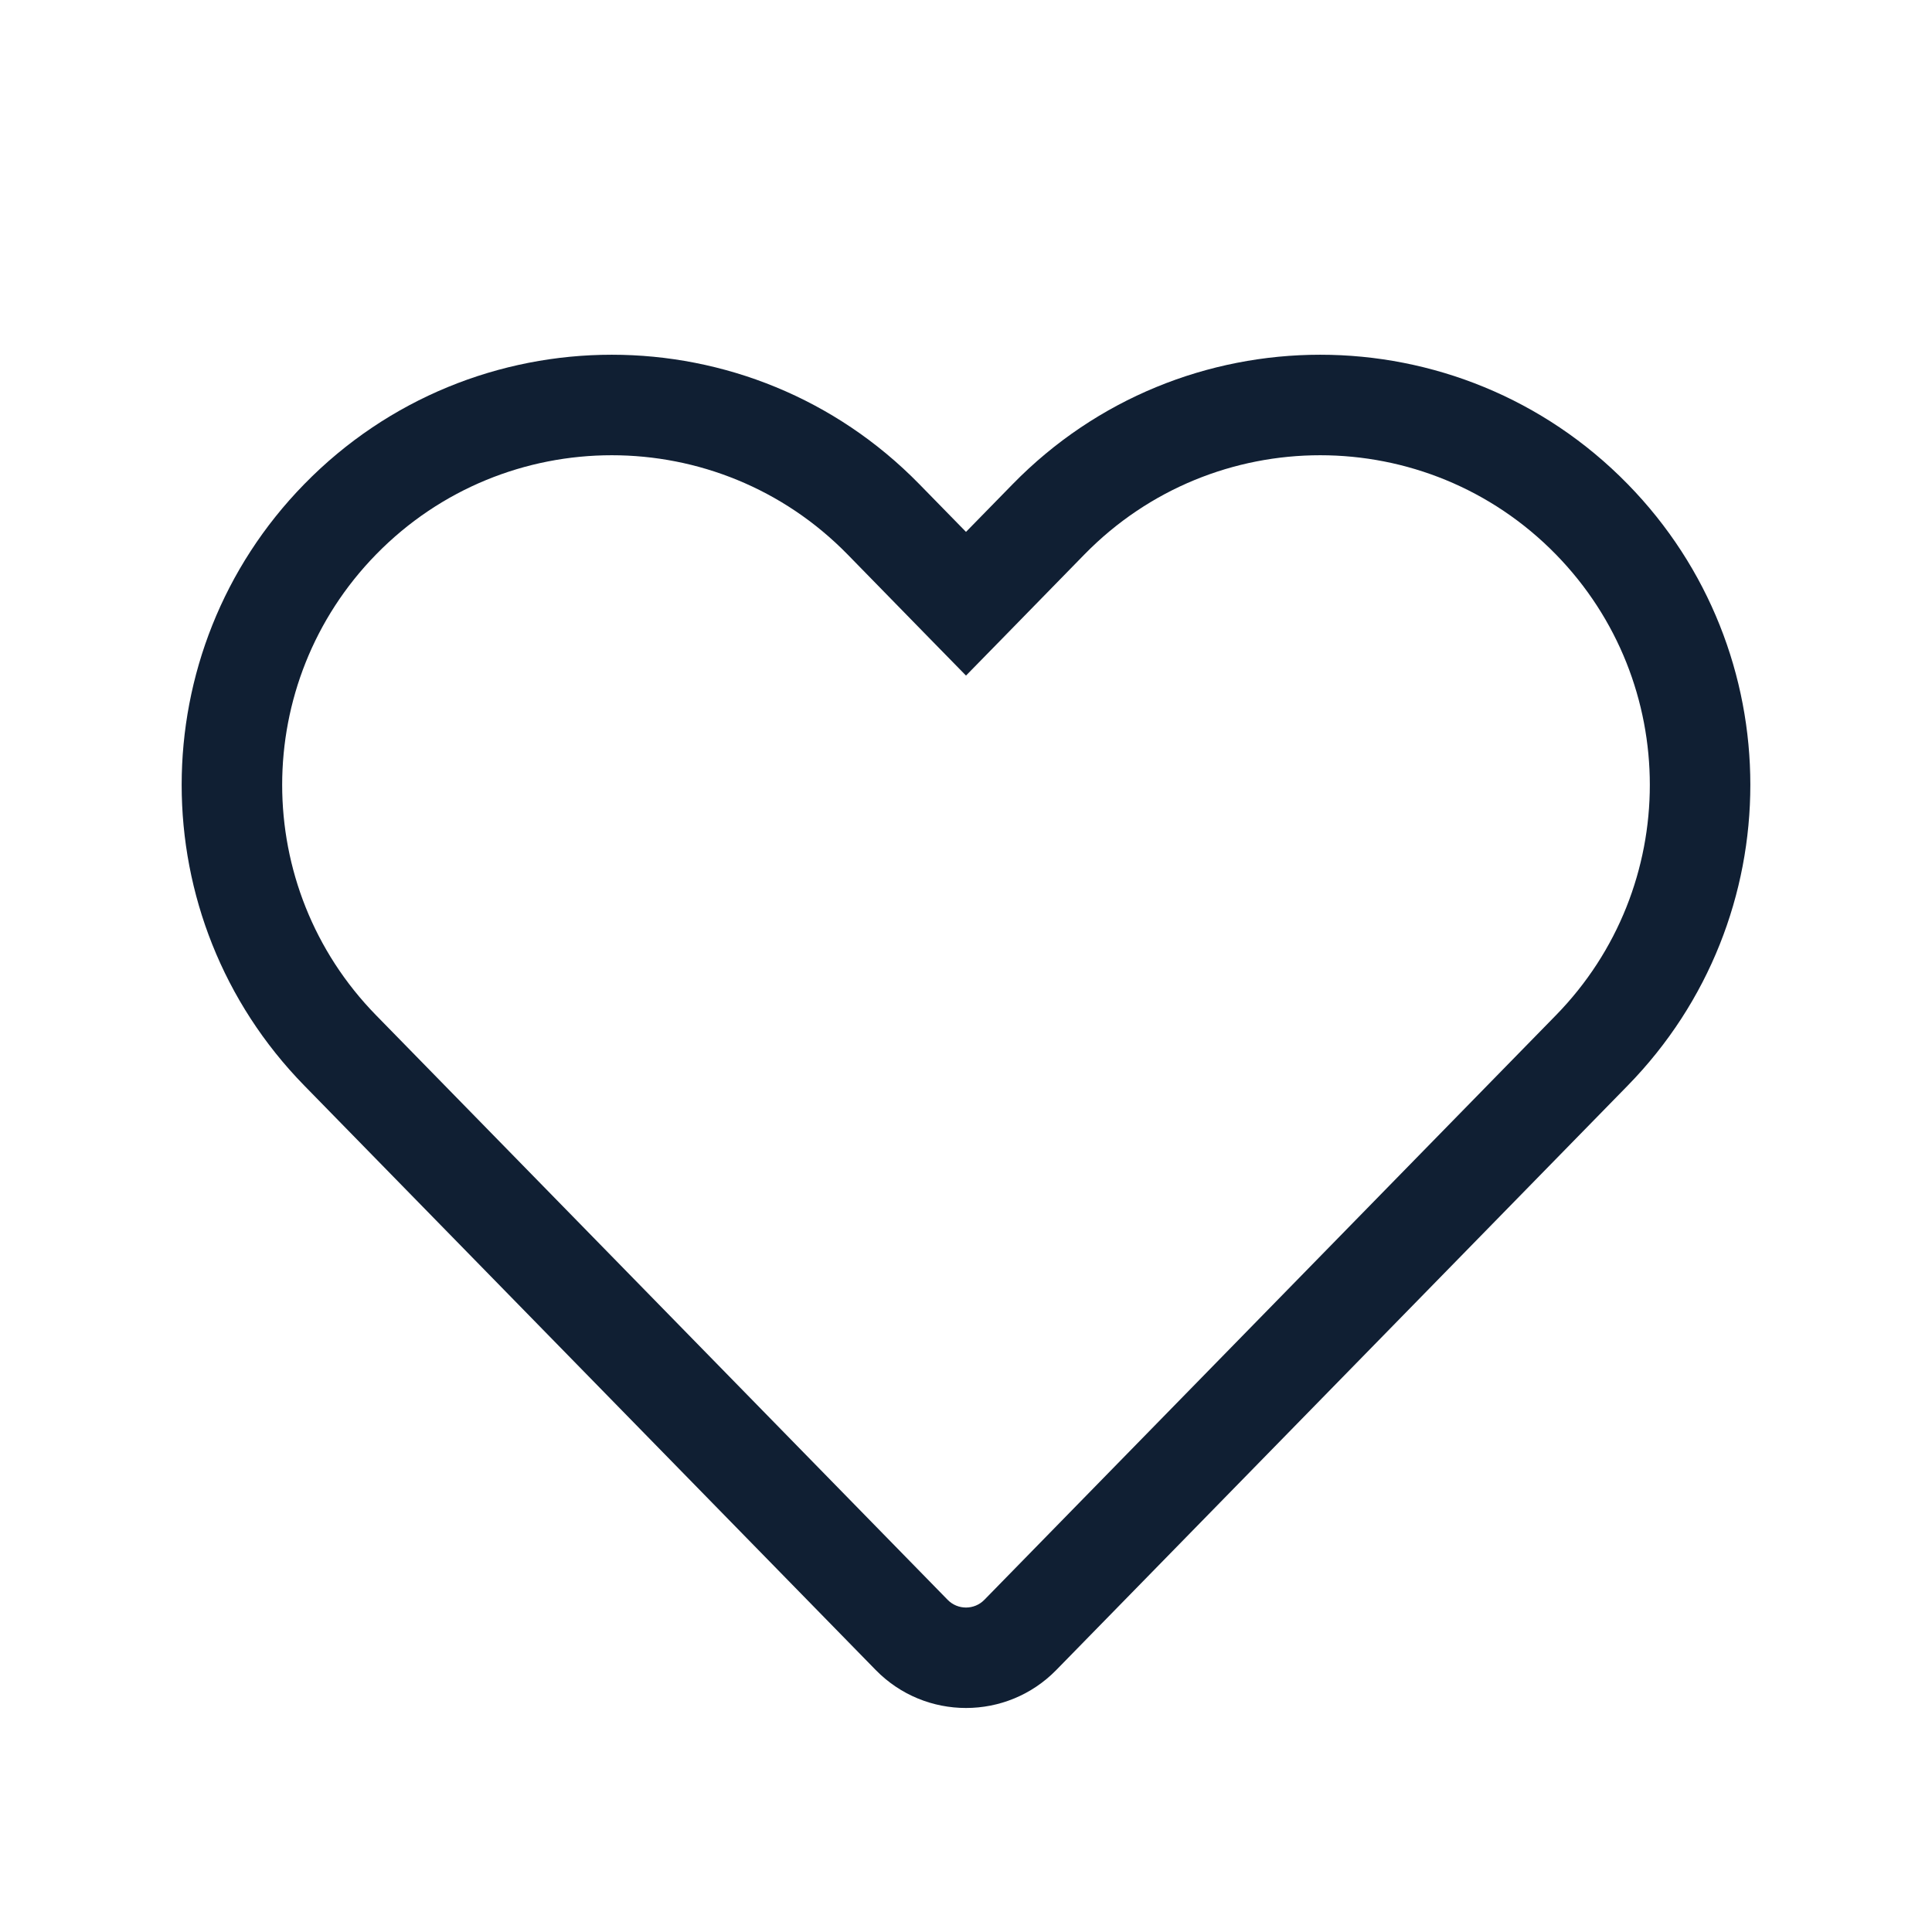
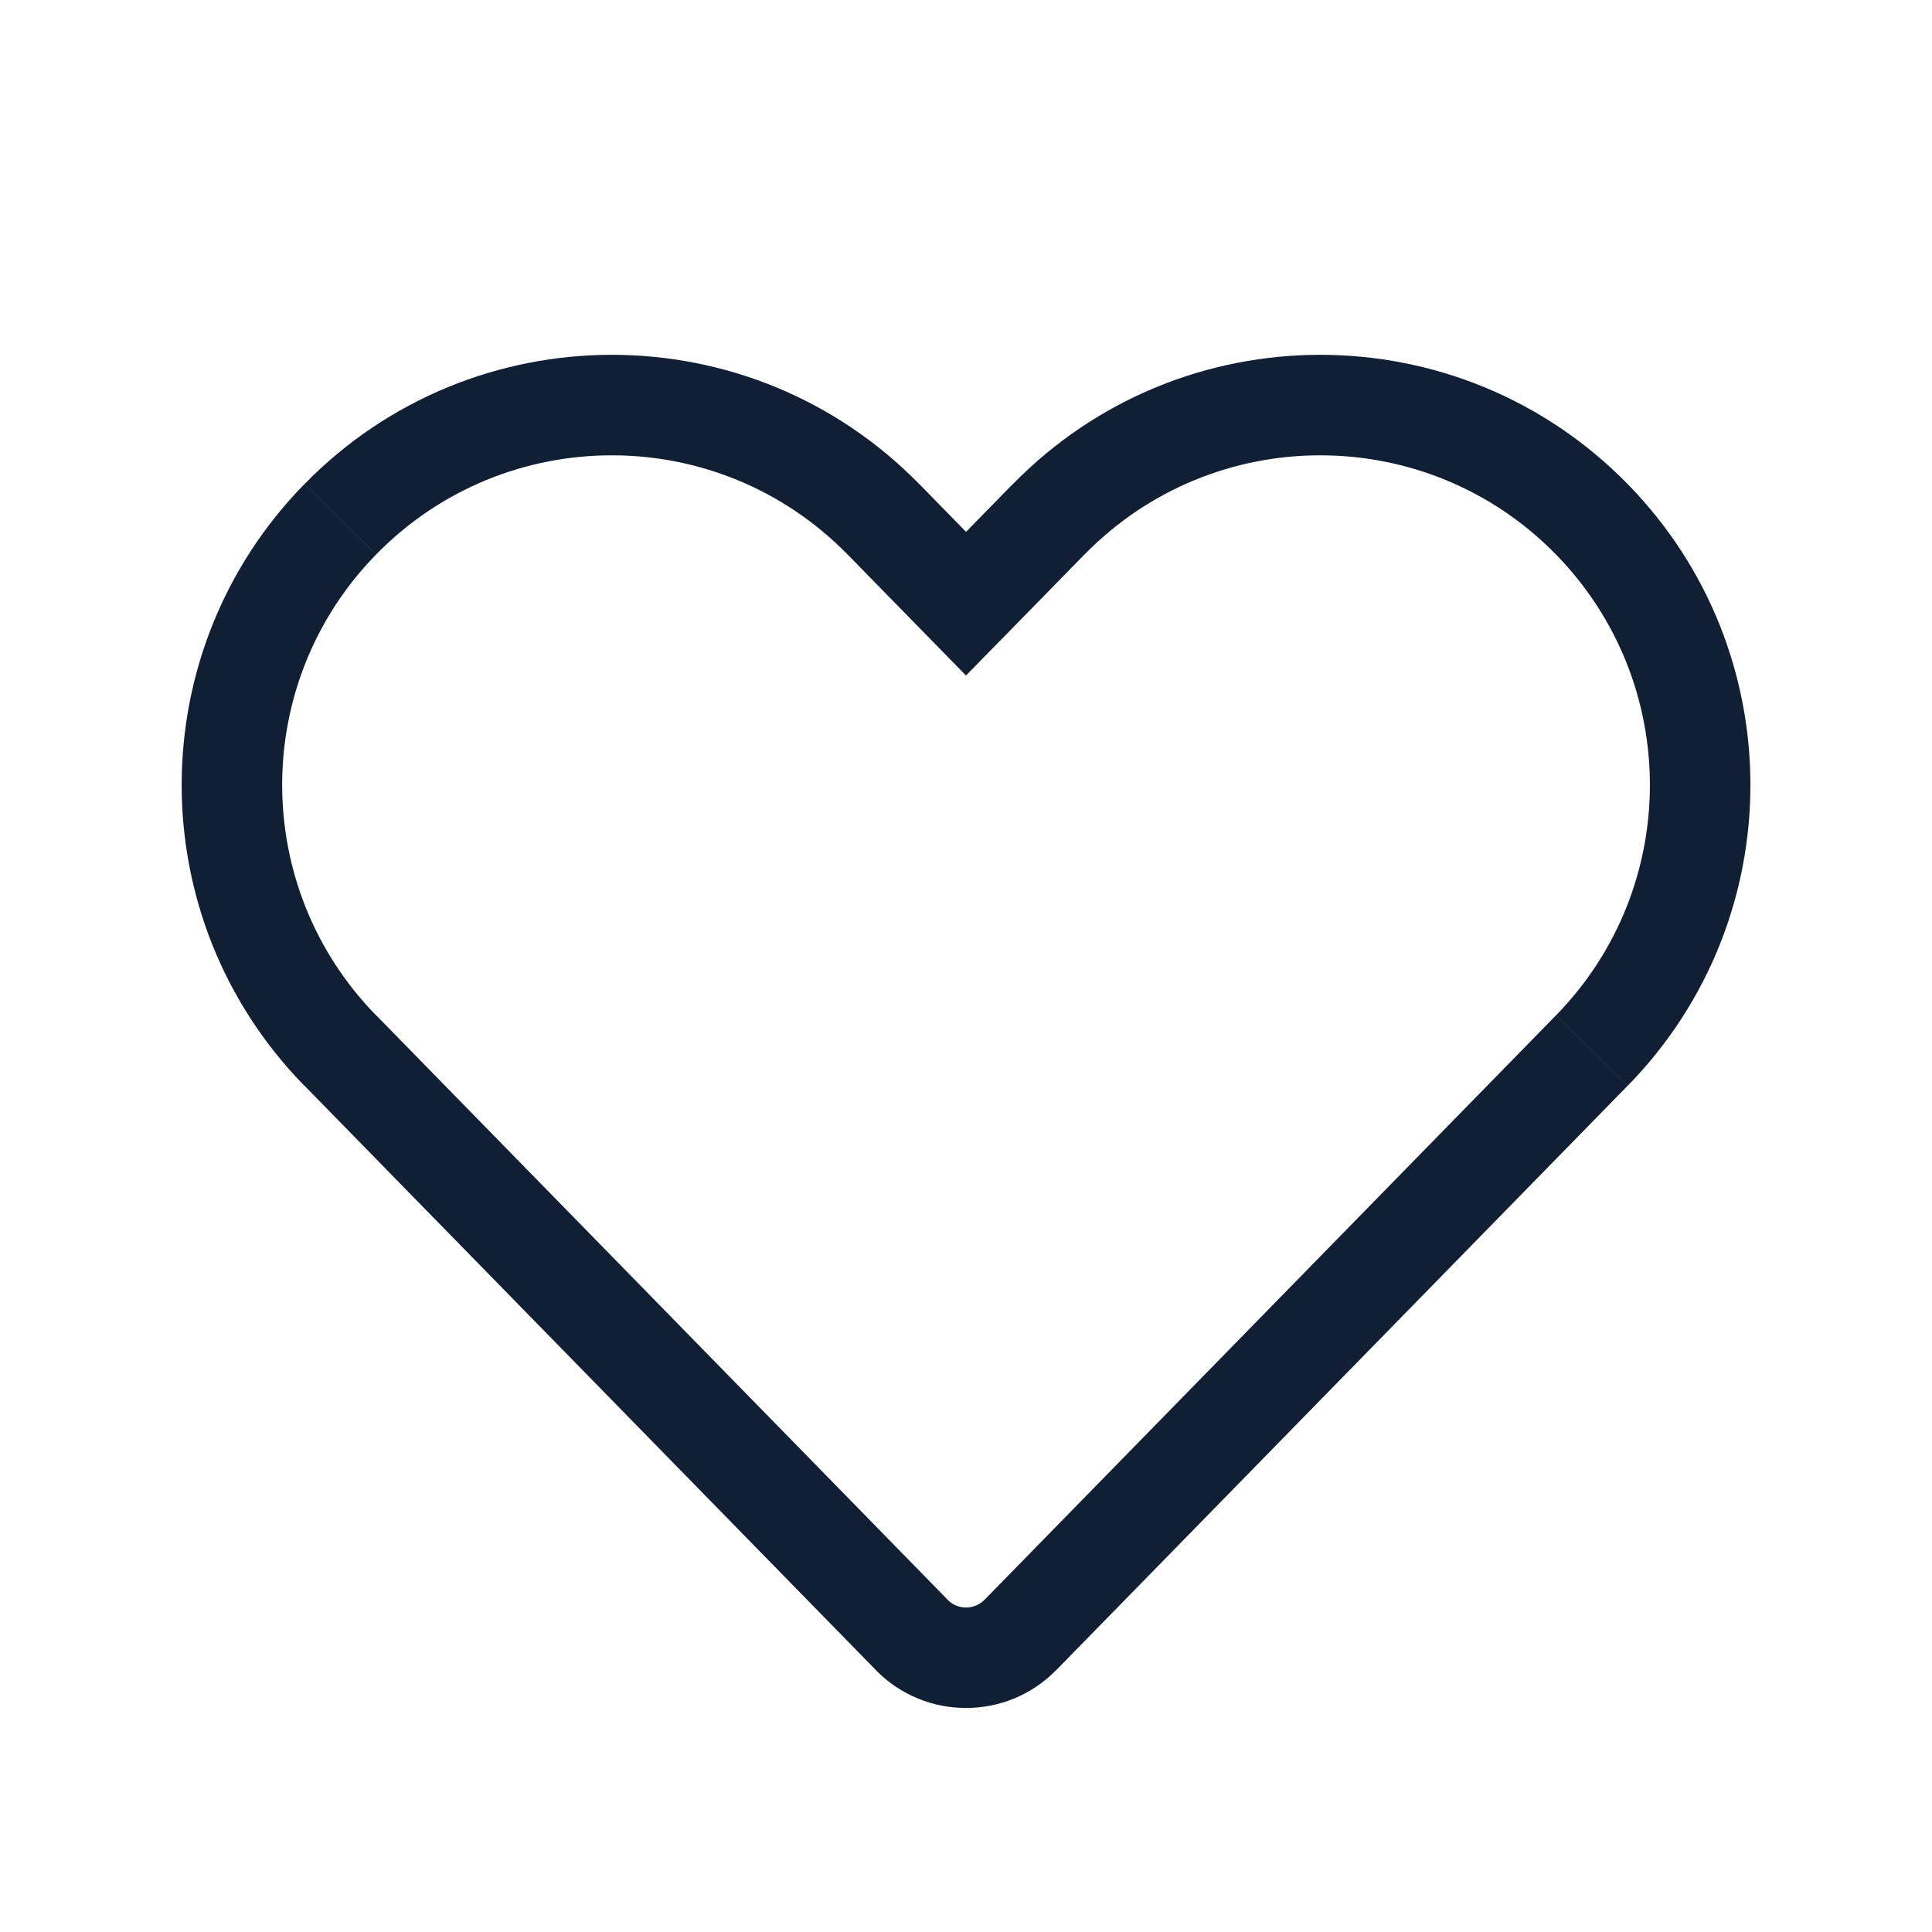
- <svg xmlns="http://www.w3.org/2000/svg" width="25" height="25" viewBox="0 0 25 25" fill="none">
-   <path d="M12.5 7.812L12.035 8.267L12.5 8.742L12.965 8.267L12.5 7.812ZM13.569 6.72L14.033 7.174L13.569 6.72ZM11.431 6.72L11.896 6.265L11.431 6.72ZM4.402 13.593L3.937 14.047L4.402 13.593ZM20.598 13.593L20.133 13.138L20.598 13.593ZM11.797 21.156L12.262 20.701L11.797 21.156ZM13.203 21.156L13.668 21.61L13.203 21.156ZM12.262 20.701L4.867 13.138L3.937 14.047L11.332 21.61L12.262 20.701ZM10.967 7.174L12.035 8.267L12.965 7.358L11.896 6.265L10.967 7.174ZM12.965 8.267L14.033 7.174L13.104 6.265L12.035 7.358L12.965 8.267ZM20.133 13.138L12.738 20.701L13.668 21.61L21.063 14.047L20.133 13.138ZM14.033 7.174C15.707 5.463 18.46 5.463 20.133 7.174L21.063 6.265C18.88 4.032 15.287 4.032 13.104 6.265L14.033 7.174ZM4.867 7.174C6.54 5.463 9.293 5.463 10.967 7.174L11.896 6.265C9.713 4.032 6.12 4.032 3.937 6.265L4.867 7.174ZM4.867 13.138C3.246 11.481 3.246 8.832 4.867 7.174L3.937 6.265C1.822 8.428 1.822 11.884 3.937 14.047L4.867 13.138ZM20.133 7.174C21.754 8.832 21.754 11.481 20.133 13.138L21.063 14.047C23.178 11.884 23.178 8.428 21.063 6.265L20.133 7.174ZM11.332 21.61C11.973 22.265 13.027 22.265 13.668 21.61L12.738 20.701C12.608 20.835 12.392 20.835 12.262 20.701L11.332 21.61Z" fill="#101F33" />
+ <svg xmlns="http://www.w3.org/2000/svg" width="25" height="25" fill="none">
+   <path d="M12.5 7.812l-.465.454.465.475.465-.475-.465-.454zm1.069-1.093l.465.454-.465-.454zm-2.137 0l.465-.454-.465.454zm-7.029 6.873l-.465.454.465-.454zm16.196 0l-.465-.454.465.454zm-8.801 7.563l.465-.454-.465.454zm1.406 0l.465.454-.465-.454zm-.941-.454l-7.395-7.563-.93.909 7.395 7.563.929-.909zM10.967 7.174l1.069 1.093.93-.909-1.069-1.093-.93.909zm1.998 1.093l1.069-1.093-.93-.909-1.069 1.093.93.909zm7.169 4.872l-7.395 7.563.929.909 7.395-7.563-.93-.909zm-6.1-5.964c1.673-1.711 4.427-1.711 6.1 0l.93-.909c-2.183-2.233-5.776-2.233-7.959 0l.93.909zm-9.167 0c1.673-1.711 4.427-1.711 6.1 0l.93-.909c-2.183-2.233-5.776-2.233-7.959 0l.93.909zm0 5.964c-1.621-1.658-1.621-4.307 0-5.964l-.93-.909c-2.115 2.163-2.115 5.619 0 7.782l.93-.909zm15.267-5.964c1.621 1.658 1.621 4.307 0 5.964l.93.909c2.115-2.163 2.115-5.619 0-7.782l-.93.909zM11.332 21.61c.641.655 1.695.655 2.336 0l-.929-.909c-.131.134-.346.134-.477 0l-.929.909z" fill="#101f33" />
</svg>
